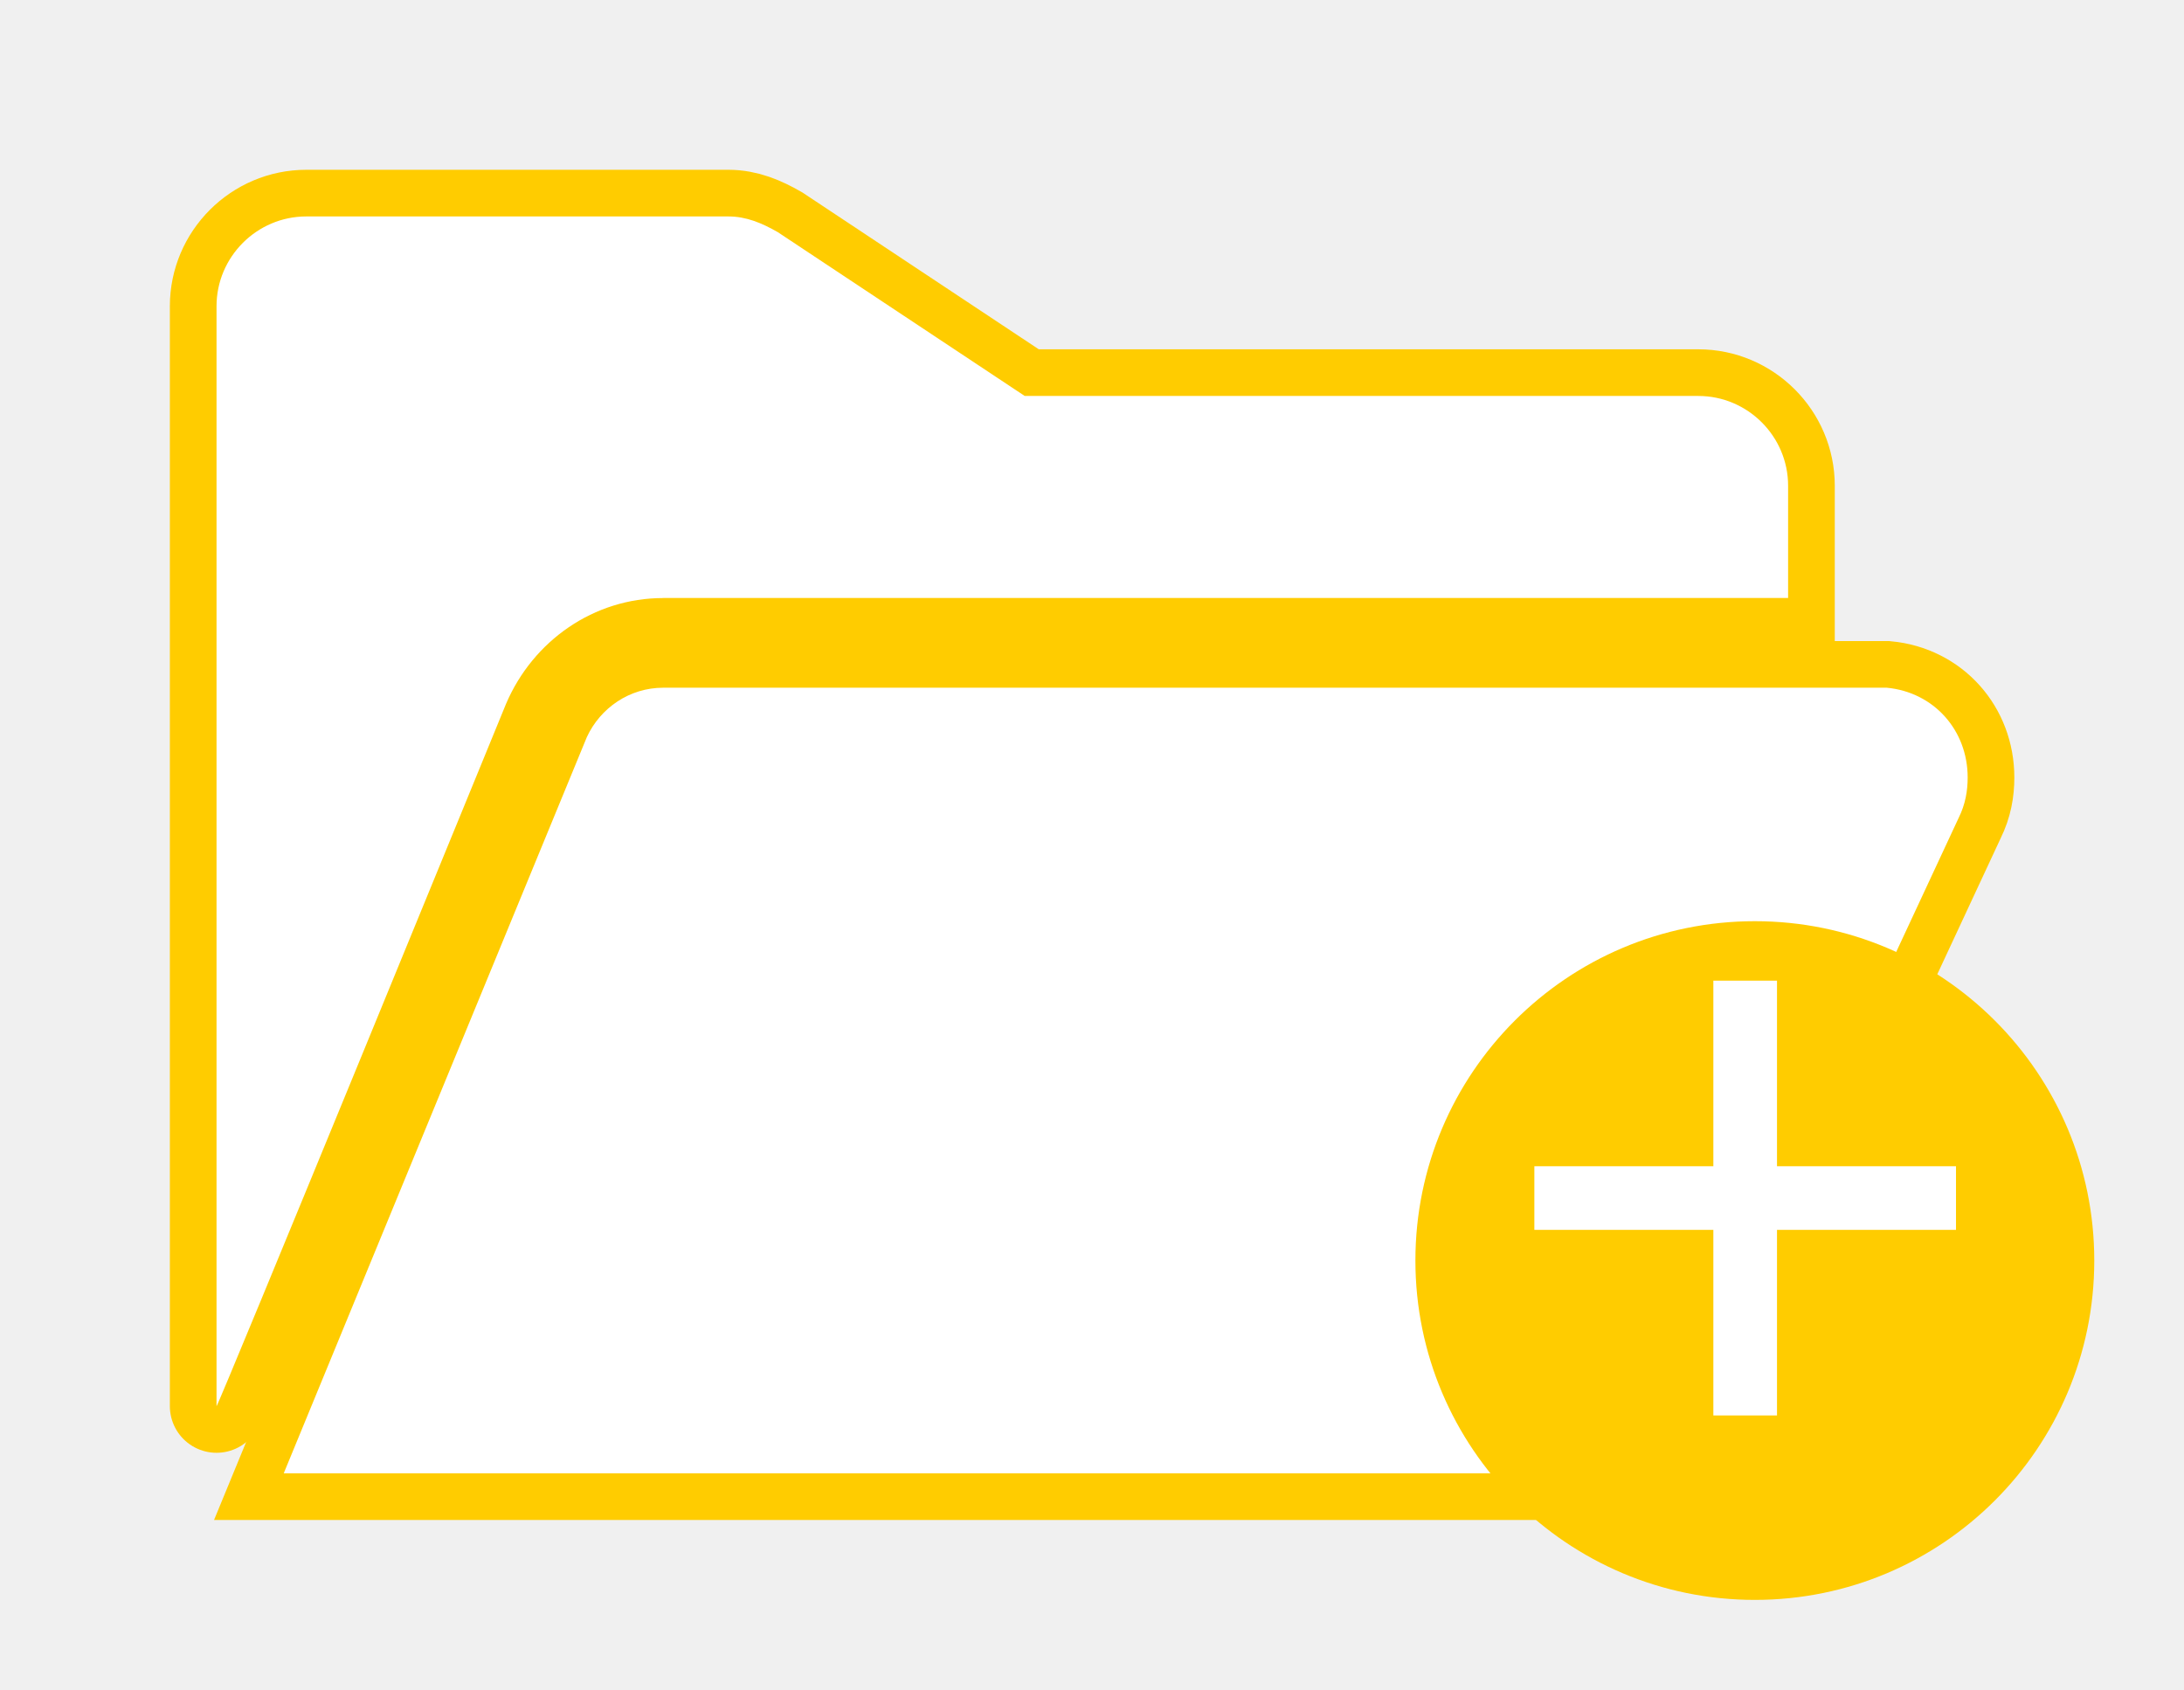
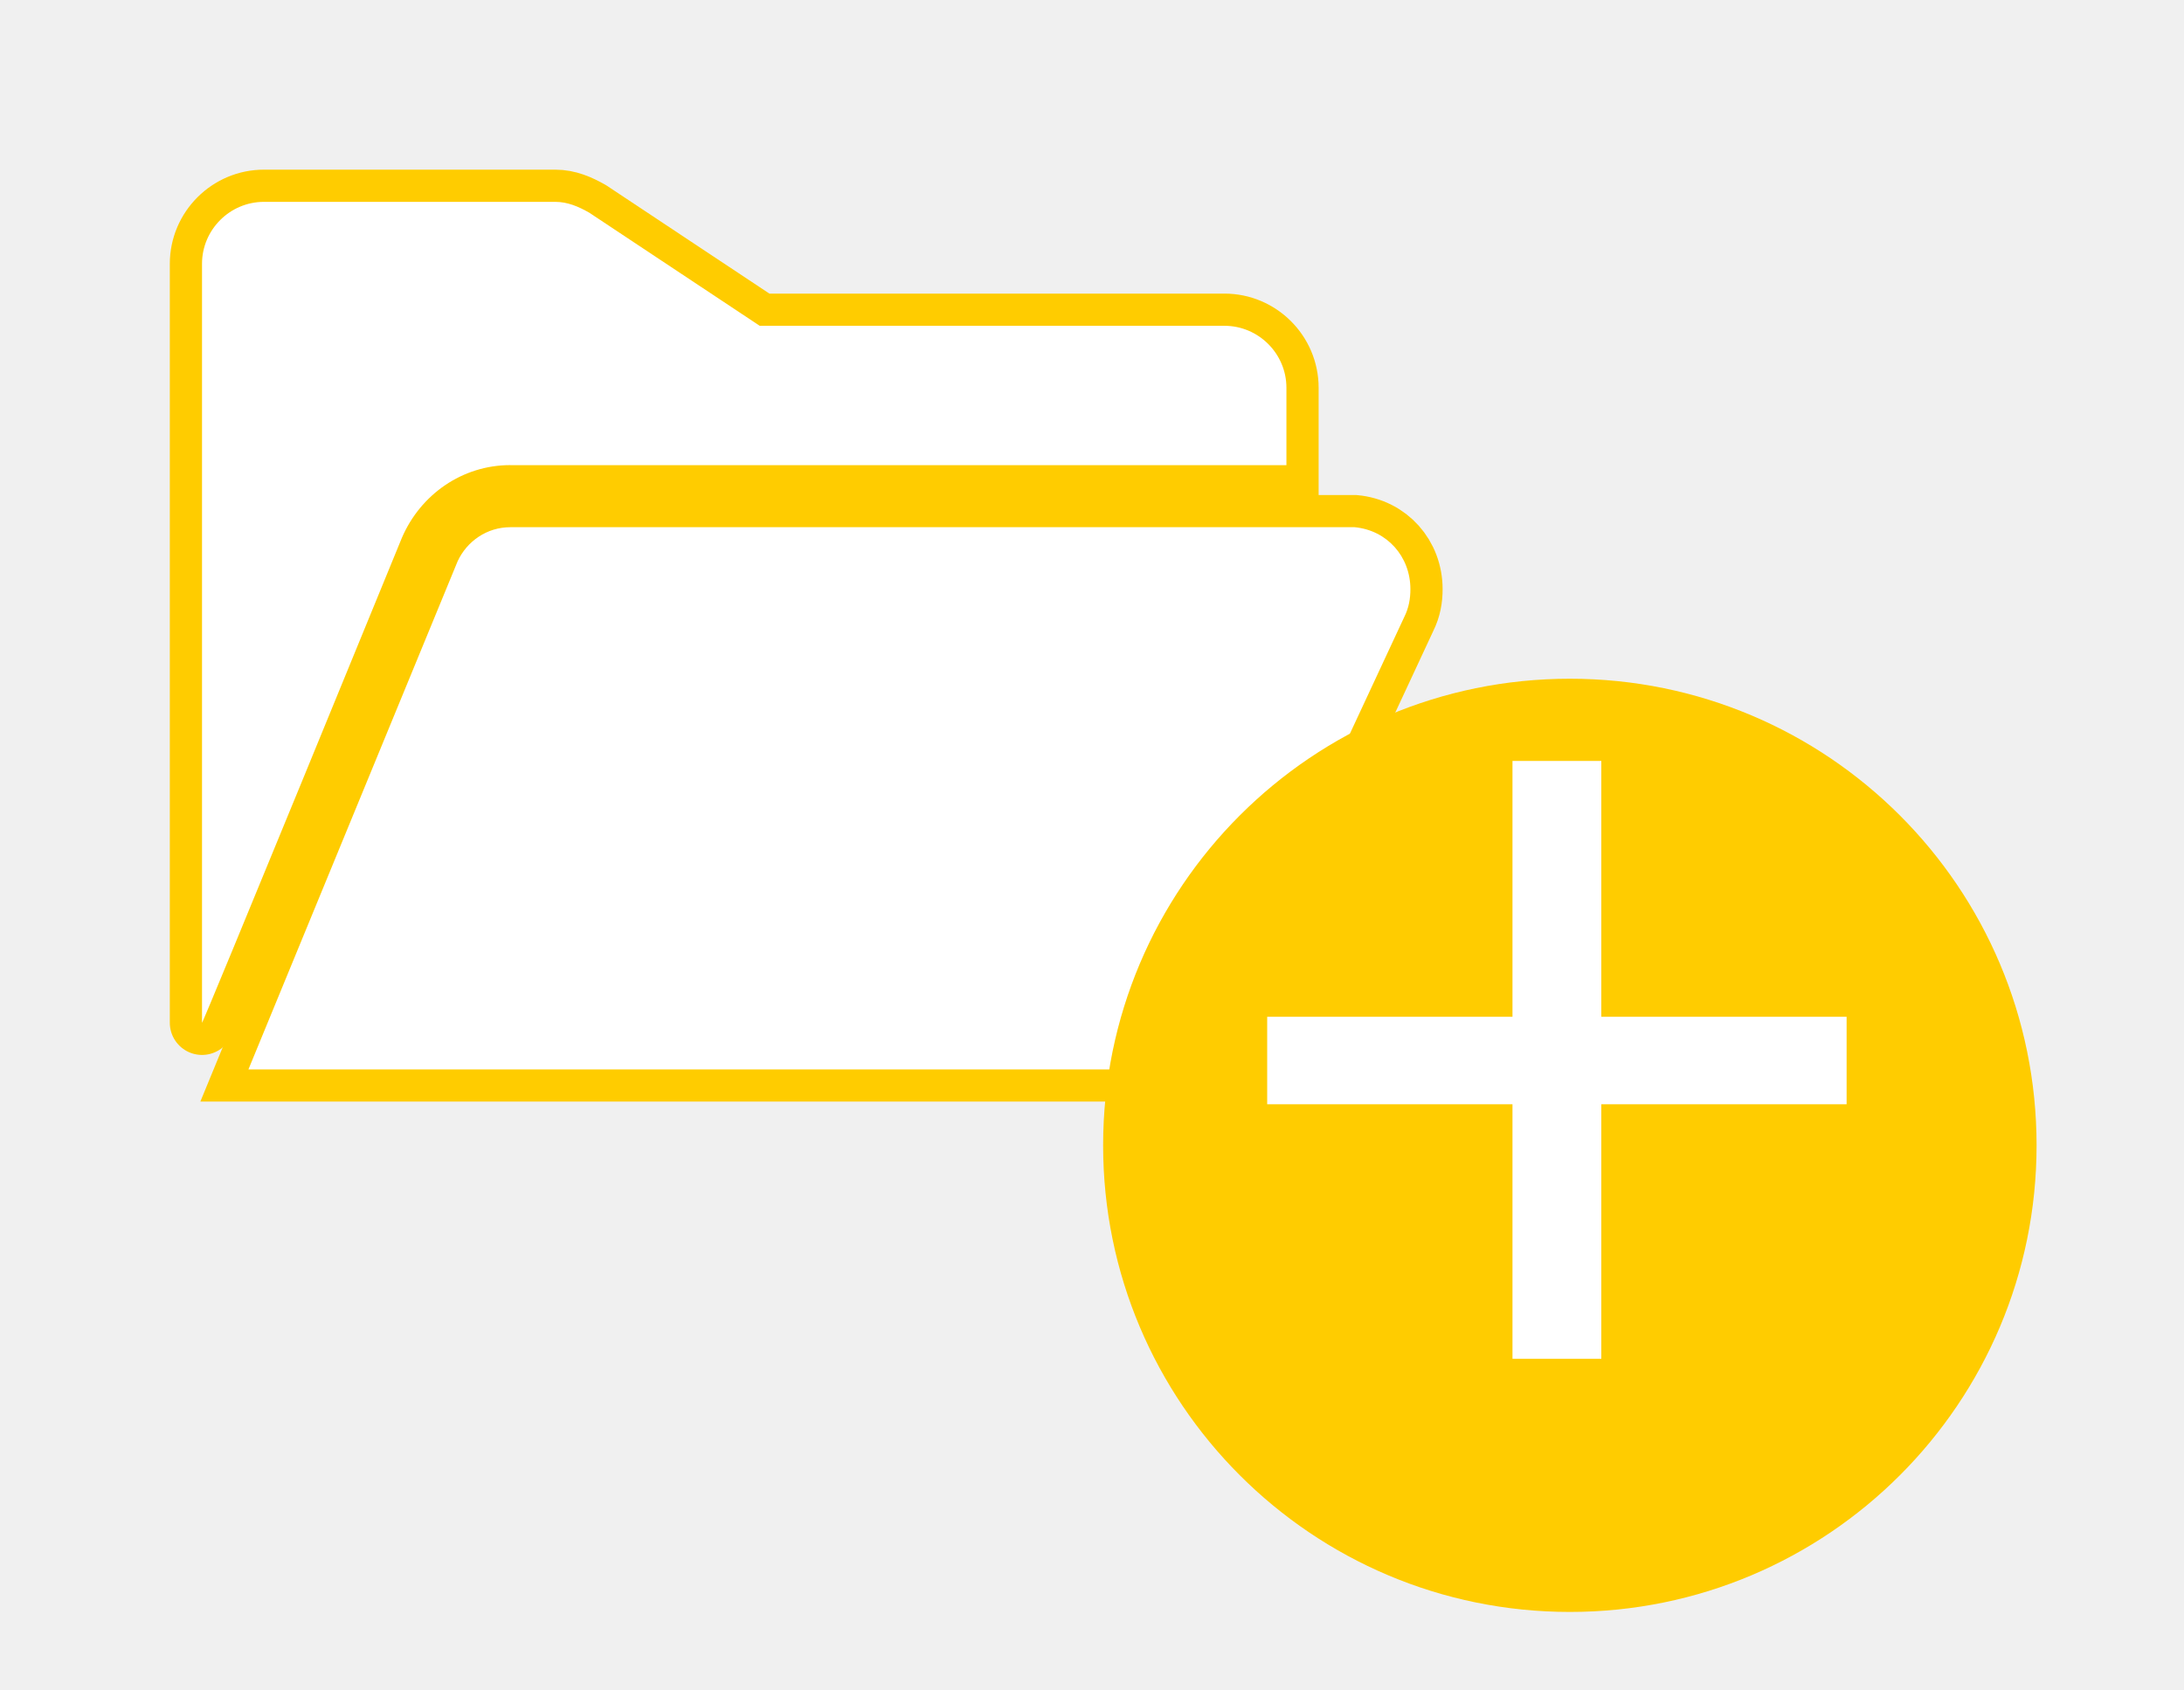
<svg xmlns="http://www.w3.org/2000/svg" width="25.737mm" height="19.917mm" viewBox="0 0 25.737 19.917" version="1.1" id="svg5124">
  <defs id="defs5121" />
  <g id="layer1" transform="translate(-76.09438,-128.2767)">
    <g id="g5198" style="fill:#02b9ad;fill-opacity:1">
-       <path d="m 83.91,135.325 h 13.256 v -1.323 c 0,-0.582 -0.476,-1.058 -1.058,-1.058 h -7.938 l -2.91,-1.931 c -0.185,-0.106 -0.37,-0.185 -0.582,-0.185 h -4.974 c -0.582,0 -1.058,0.476 -1.058,1.058 v 12.965 c 0,0.053 3.413,-8.281 3.413,-8.281 0.318,-0.741 1.032,-1.244 1.852,-1.244 z" id="path5185" style="fill:#ffffff;fill-opacity:1;stroke:#ffcc00;stroke-width:1.1;stroke-miterlimit:4;stroke-dasharray:none;stroke-opacity:1;paint-order:markers stroke fill" />
-       <path d="m 99.282,137.441 c 0,-0.556 -0.397,-1.005 -0.953,-1.058 H 83.91 c -0.397,0 -0.741,0.238 -0.9,0.582 l -3.572,8.678 h 16.14 l 3.598,-7.726 c 0.079,-0.159 0.106,-0.318 0.106,-0.476 z" id="path5187" style="fill:#ffffff;fill-opacity:1;stroke:#ffcc00;stroke-width:1.1;stroke-miterlimit:4;stroke-dasharray:none;stroke-opacity:1;paint-order:markers stroke fill" />
-       <circle style="fill:#ffcc00;stroke-width:2;stroke-linecap:round;stroke-linejoin:round;fill-opacity:1" id="path466" cx="96.774" cy="143.135" r="4" />
-       <text xml:space="preserve" style="font-size:10.583px;line-height:1.25;font-family:Lexend;-inkscape-font-specification:Lexend;letter-spacing:0px;fill:#ffffff;fill-opacity:1;stroke-width:0.265" x="93.646" y="146.135" id="text522">
-         <tspan id="tspan520" style="fill:#ffffff;fill-opacity:1;stroke-width:0.265" x="93.646" y="146.135">+</tspan>
+       <path d="m 82.107,133.76 h 9.147 v -0.913 c 0,-0.402 -0.329,-0.73 -0.73,-0.73 h -5.477 l -2.008,-1.333 c -0.128,-0.073 -0.256,-0.128 -0.402,-0.128 h -3.432 c -0.402,0 -0.73,0.329 -0.73,0.73 v 8.946 c 0,0.036 2.355,-5.715 2.355,-5.715 0.219,-0.511 0.712,-0.858 1.278,-0.858 z" id="path5185" style="fill:#ffffff;fill-opacity:1;stroke:#ffcc00;stroke-width:0.759;stroke-miterlimit:4;stroke-dasharray:none;stroke-opacity:1;paint-order:markers stroke fill" />
+       <path d="m 92.715,135.221 c 0,-0.383 -0.274,-0.694 -0.657,-0.73 h -9.95 c -0.274,0 -0.511,0.164 -0.621,0.402 l -2.465,5.989 h 11.137 l 2.483,-5.331 c 0.055,-0.11 0.073,-0.219 0.073,-0.329 z" id="path5187" style="fill:#ffffff;fill-opacity:1;stroke:#ffcc00;stroke-width:0.759;stroke-miterlimit:4;stroke-dasharray:none;stroke-opacity:1;paint-order:markers stroke fill" />
+       <circle style="fill:#ffcc00;fill-opacity:1;stroke-width:2.75;stroke-linecap:round;stroke-linejoin:round" id="path466" cx="94.594" cy="141.777" r="5.5" />
+       <text xml:space="preserve" style="font-size:14.552px;line-height:1.25;font-family:Lexend;-inkscape-font-specification:Lexend;letter-spacing:0px;fill:#ffffff;fill-opacity:1;stroke-width:0.364" x="90.294" y="145.902" id="text522">
+         <tspan id="tspan520" style="fill:#ffffff;fill-opacity:1;stroke-width:0.364" x="90.294" y="145.902">+</tspan>
      </text>
    </g>
  </g>
</svg>
